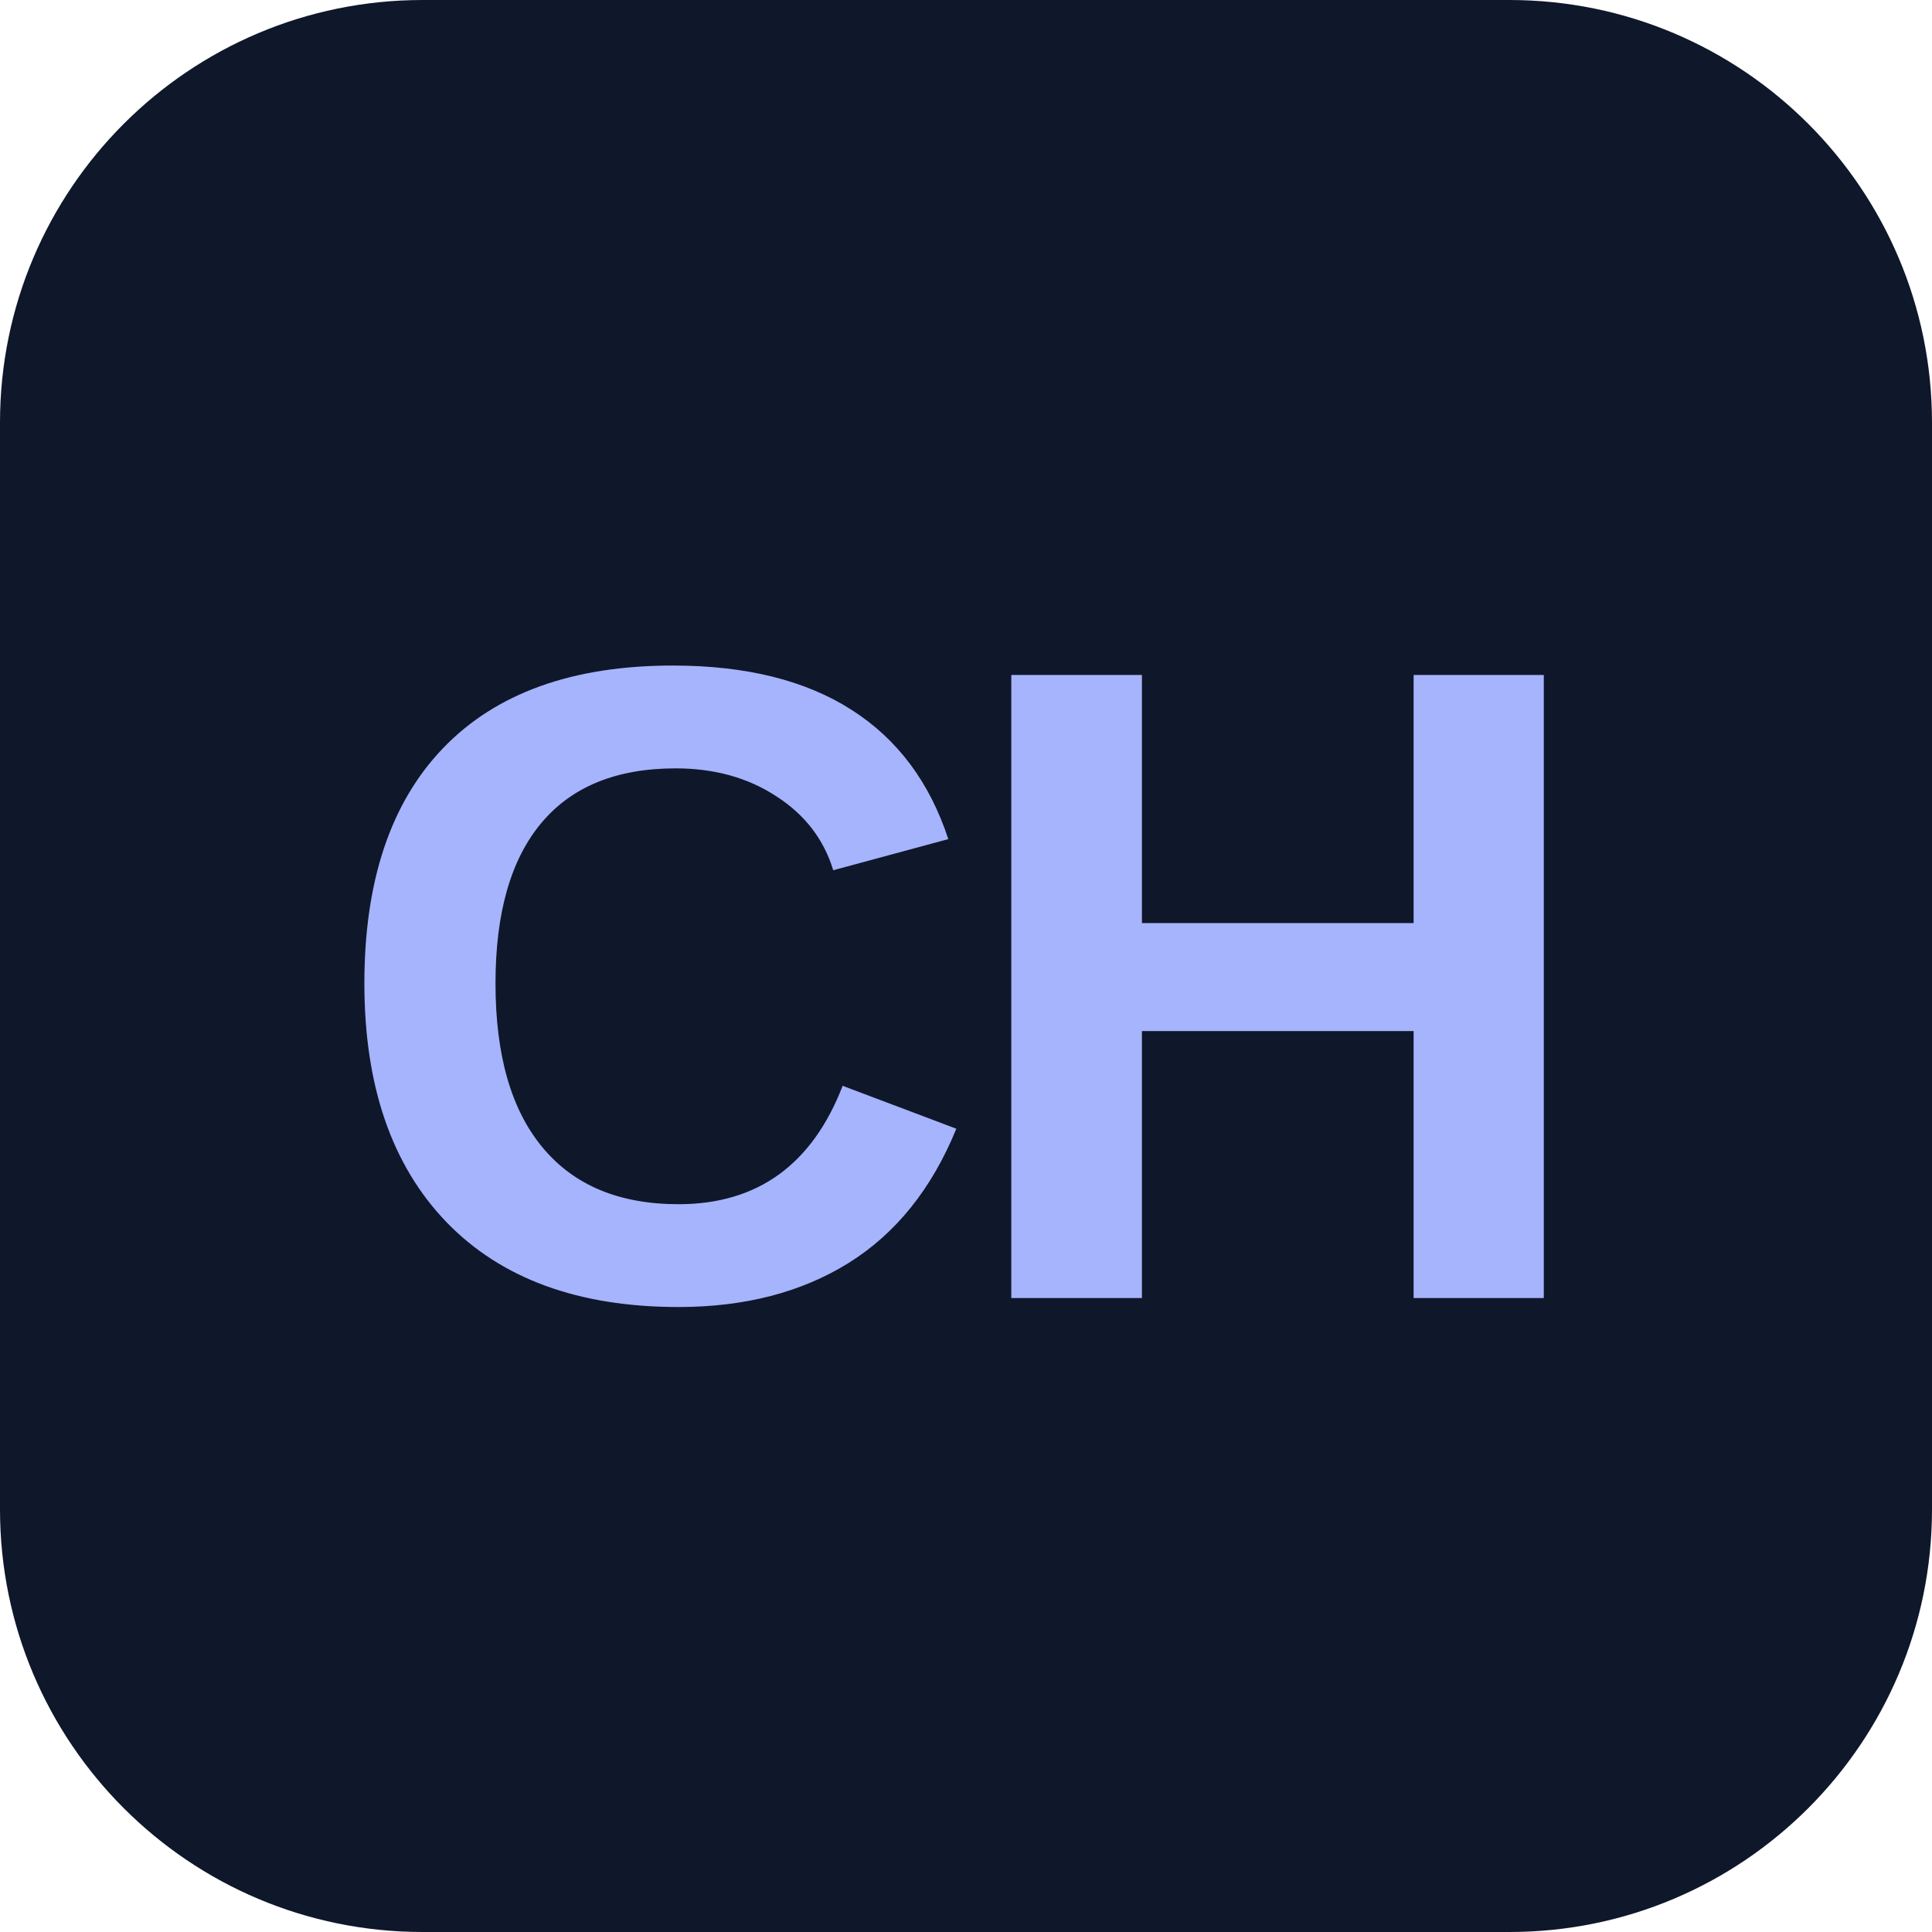
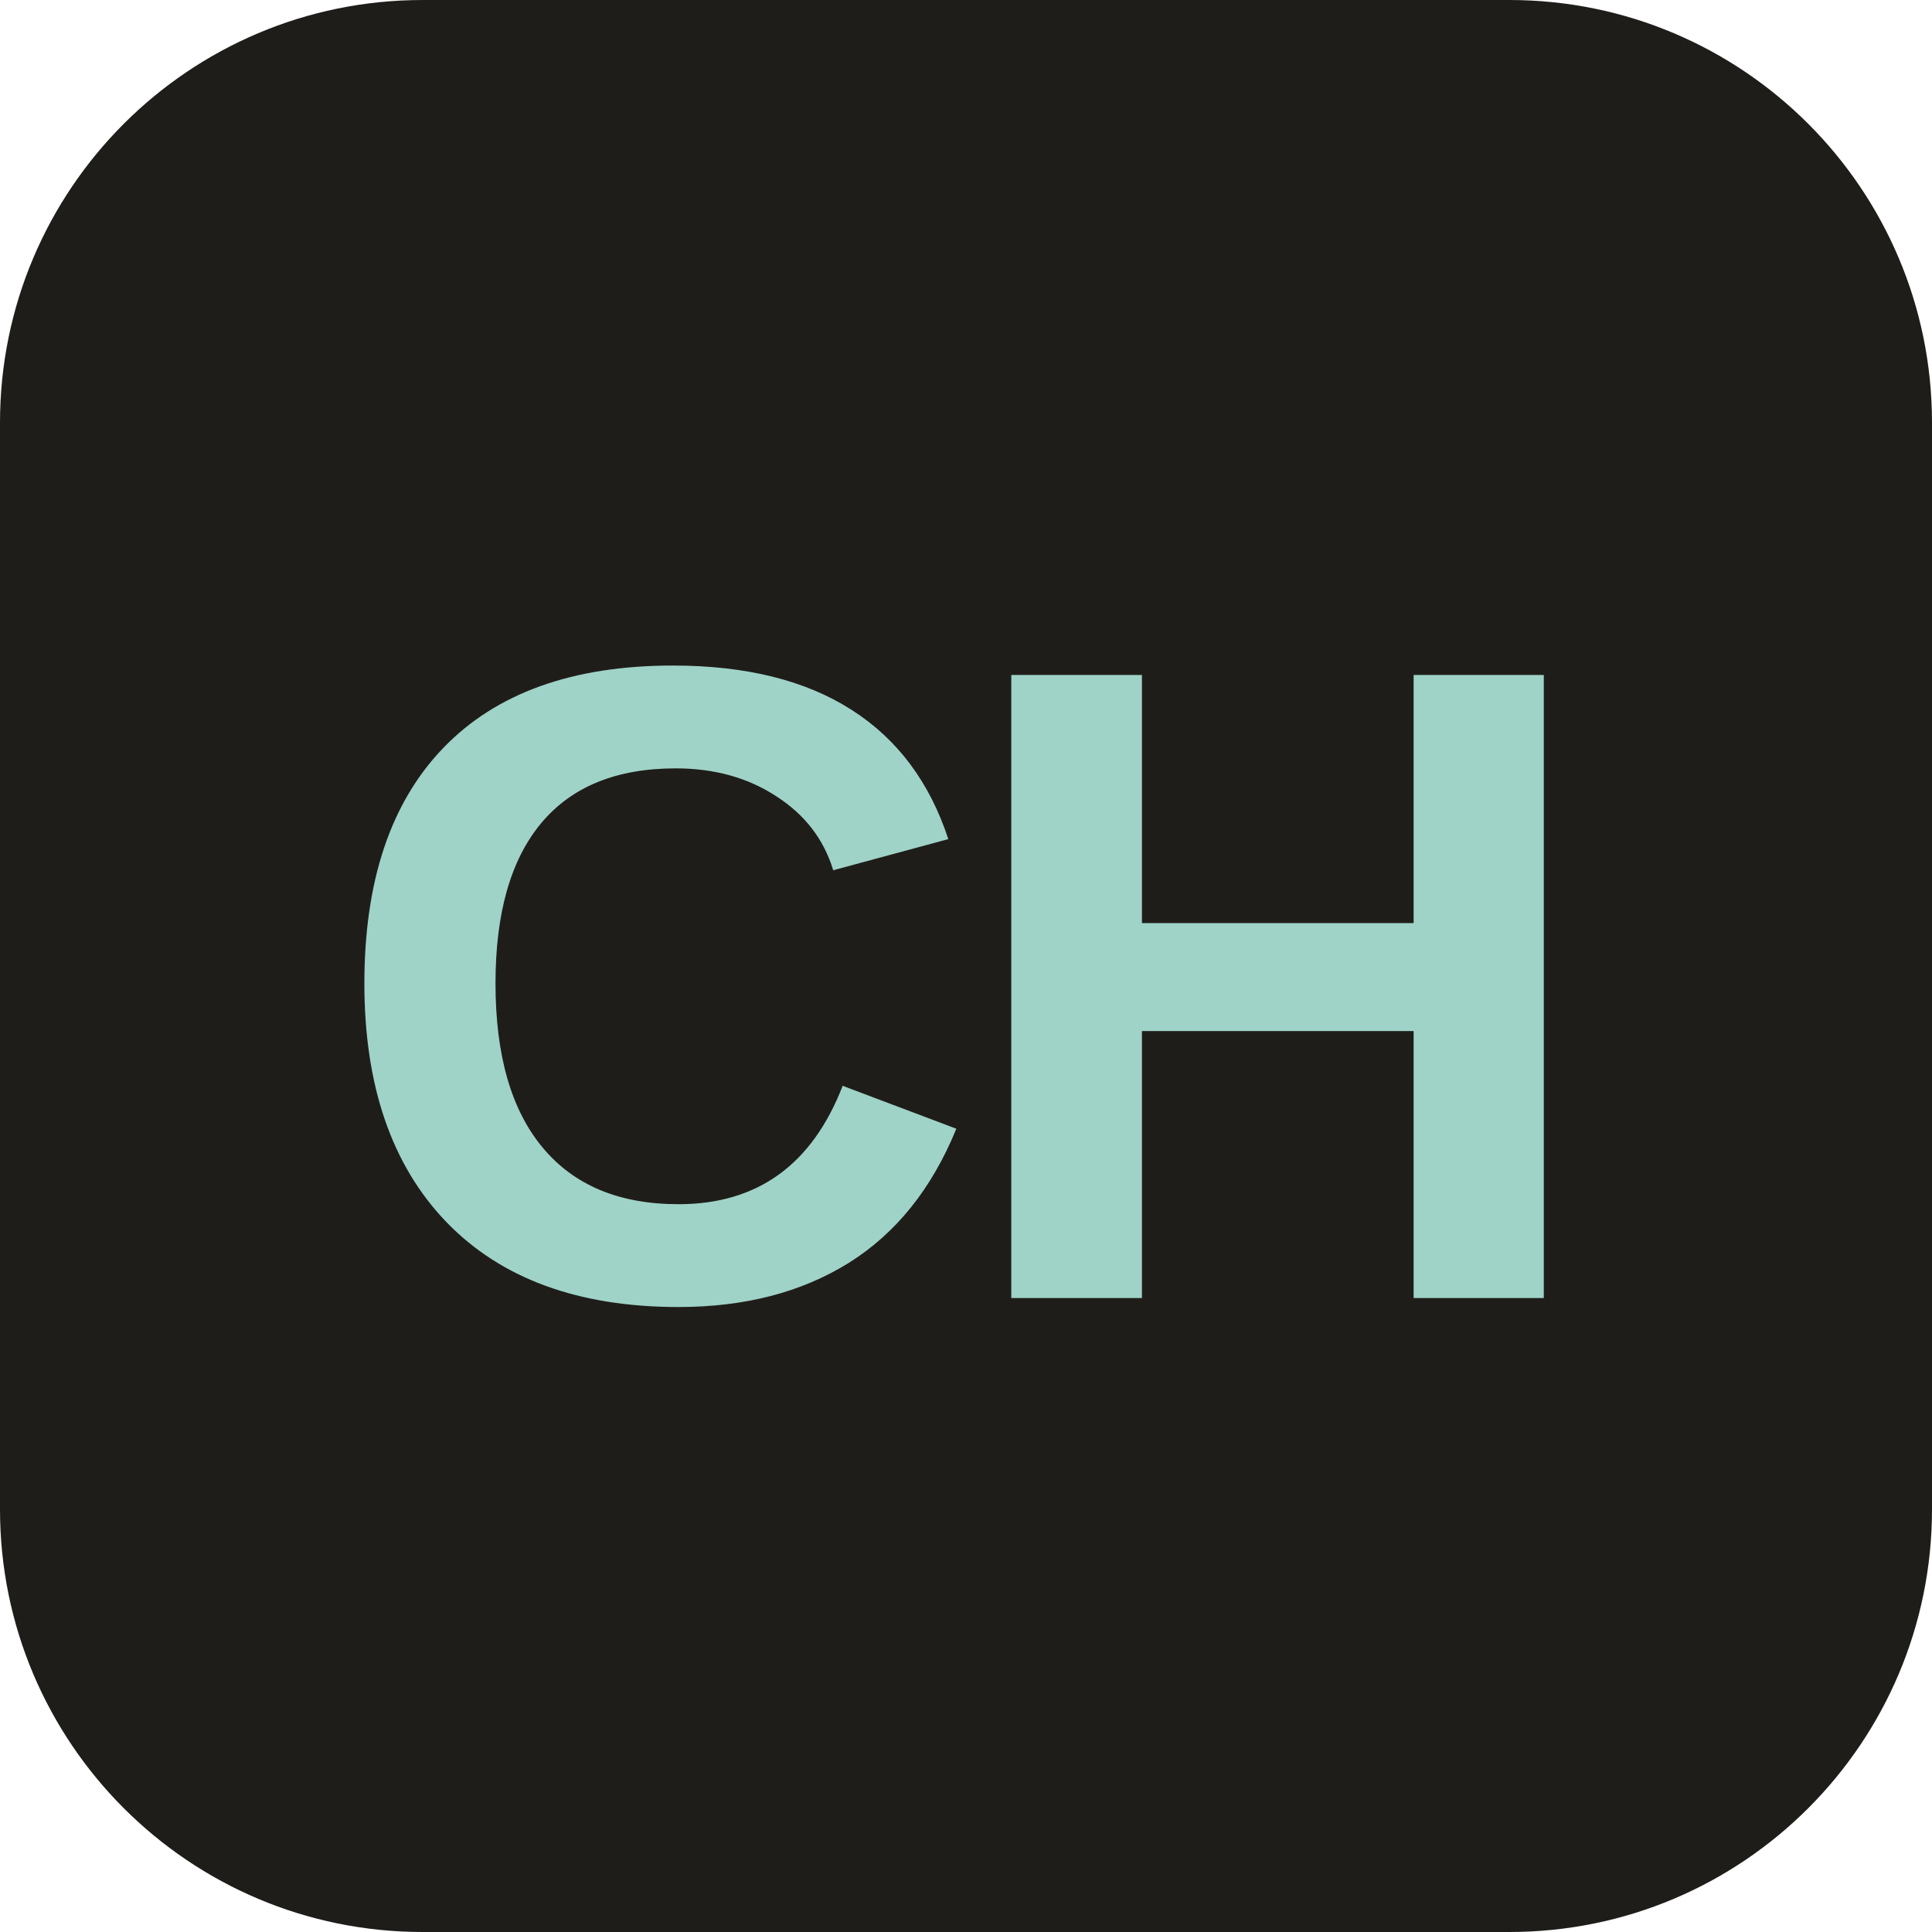
<svg xmlns="http://www.w3.org/2000/svg" viewBox="0 0 64 64">
-   <rect width="64" height="64" rx="14" fill="#0F172A" />
-   <text x="32" y="43" text-anchor="middle" font-family="Arial, Helvetica, sans-serif" font-size="30" font-weight="700" letter-spacing="-1" fill="#A5B4FC">CH</text>
+   <rect width="64" height="64" rx="14" fill="#1F1D1A" />
+   <text x="32" y="43" text-anchor="middle" font-family="Arial, Helvetica, sans-serif" font-size="30" font-weight="700" letter-spacing="-1" fill="#9FD3C7">CH</text>
</svg>
